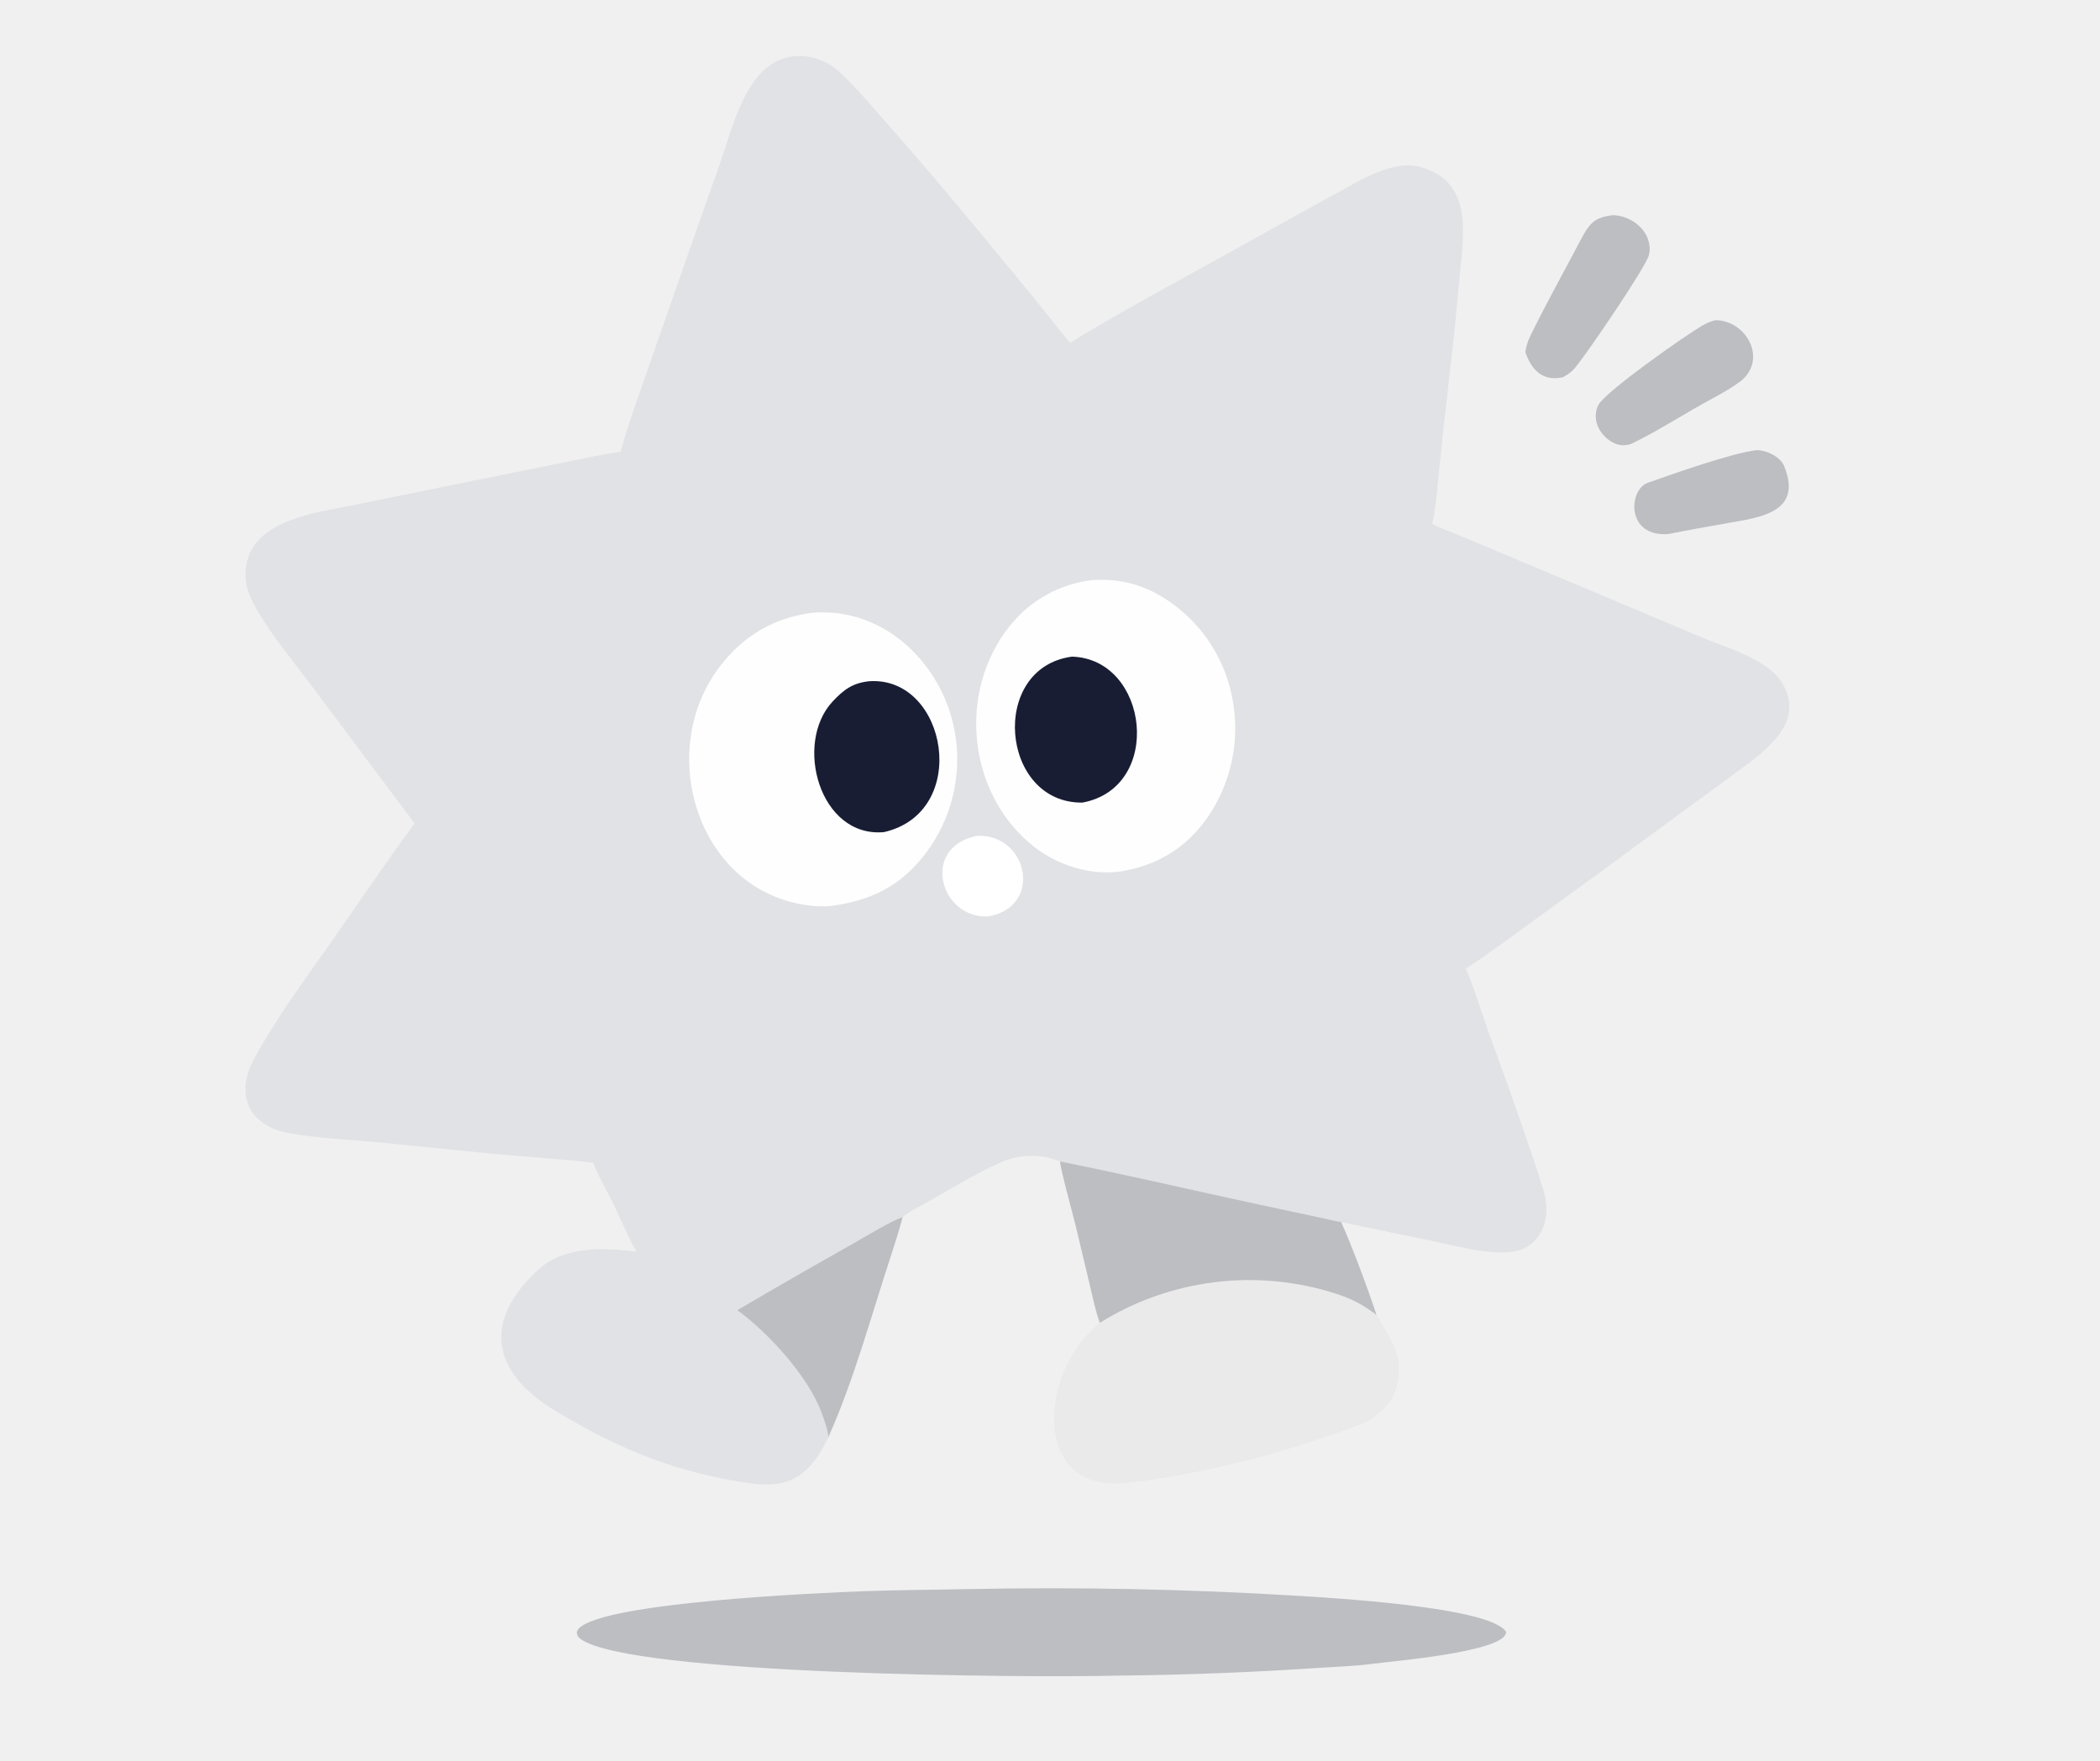
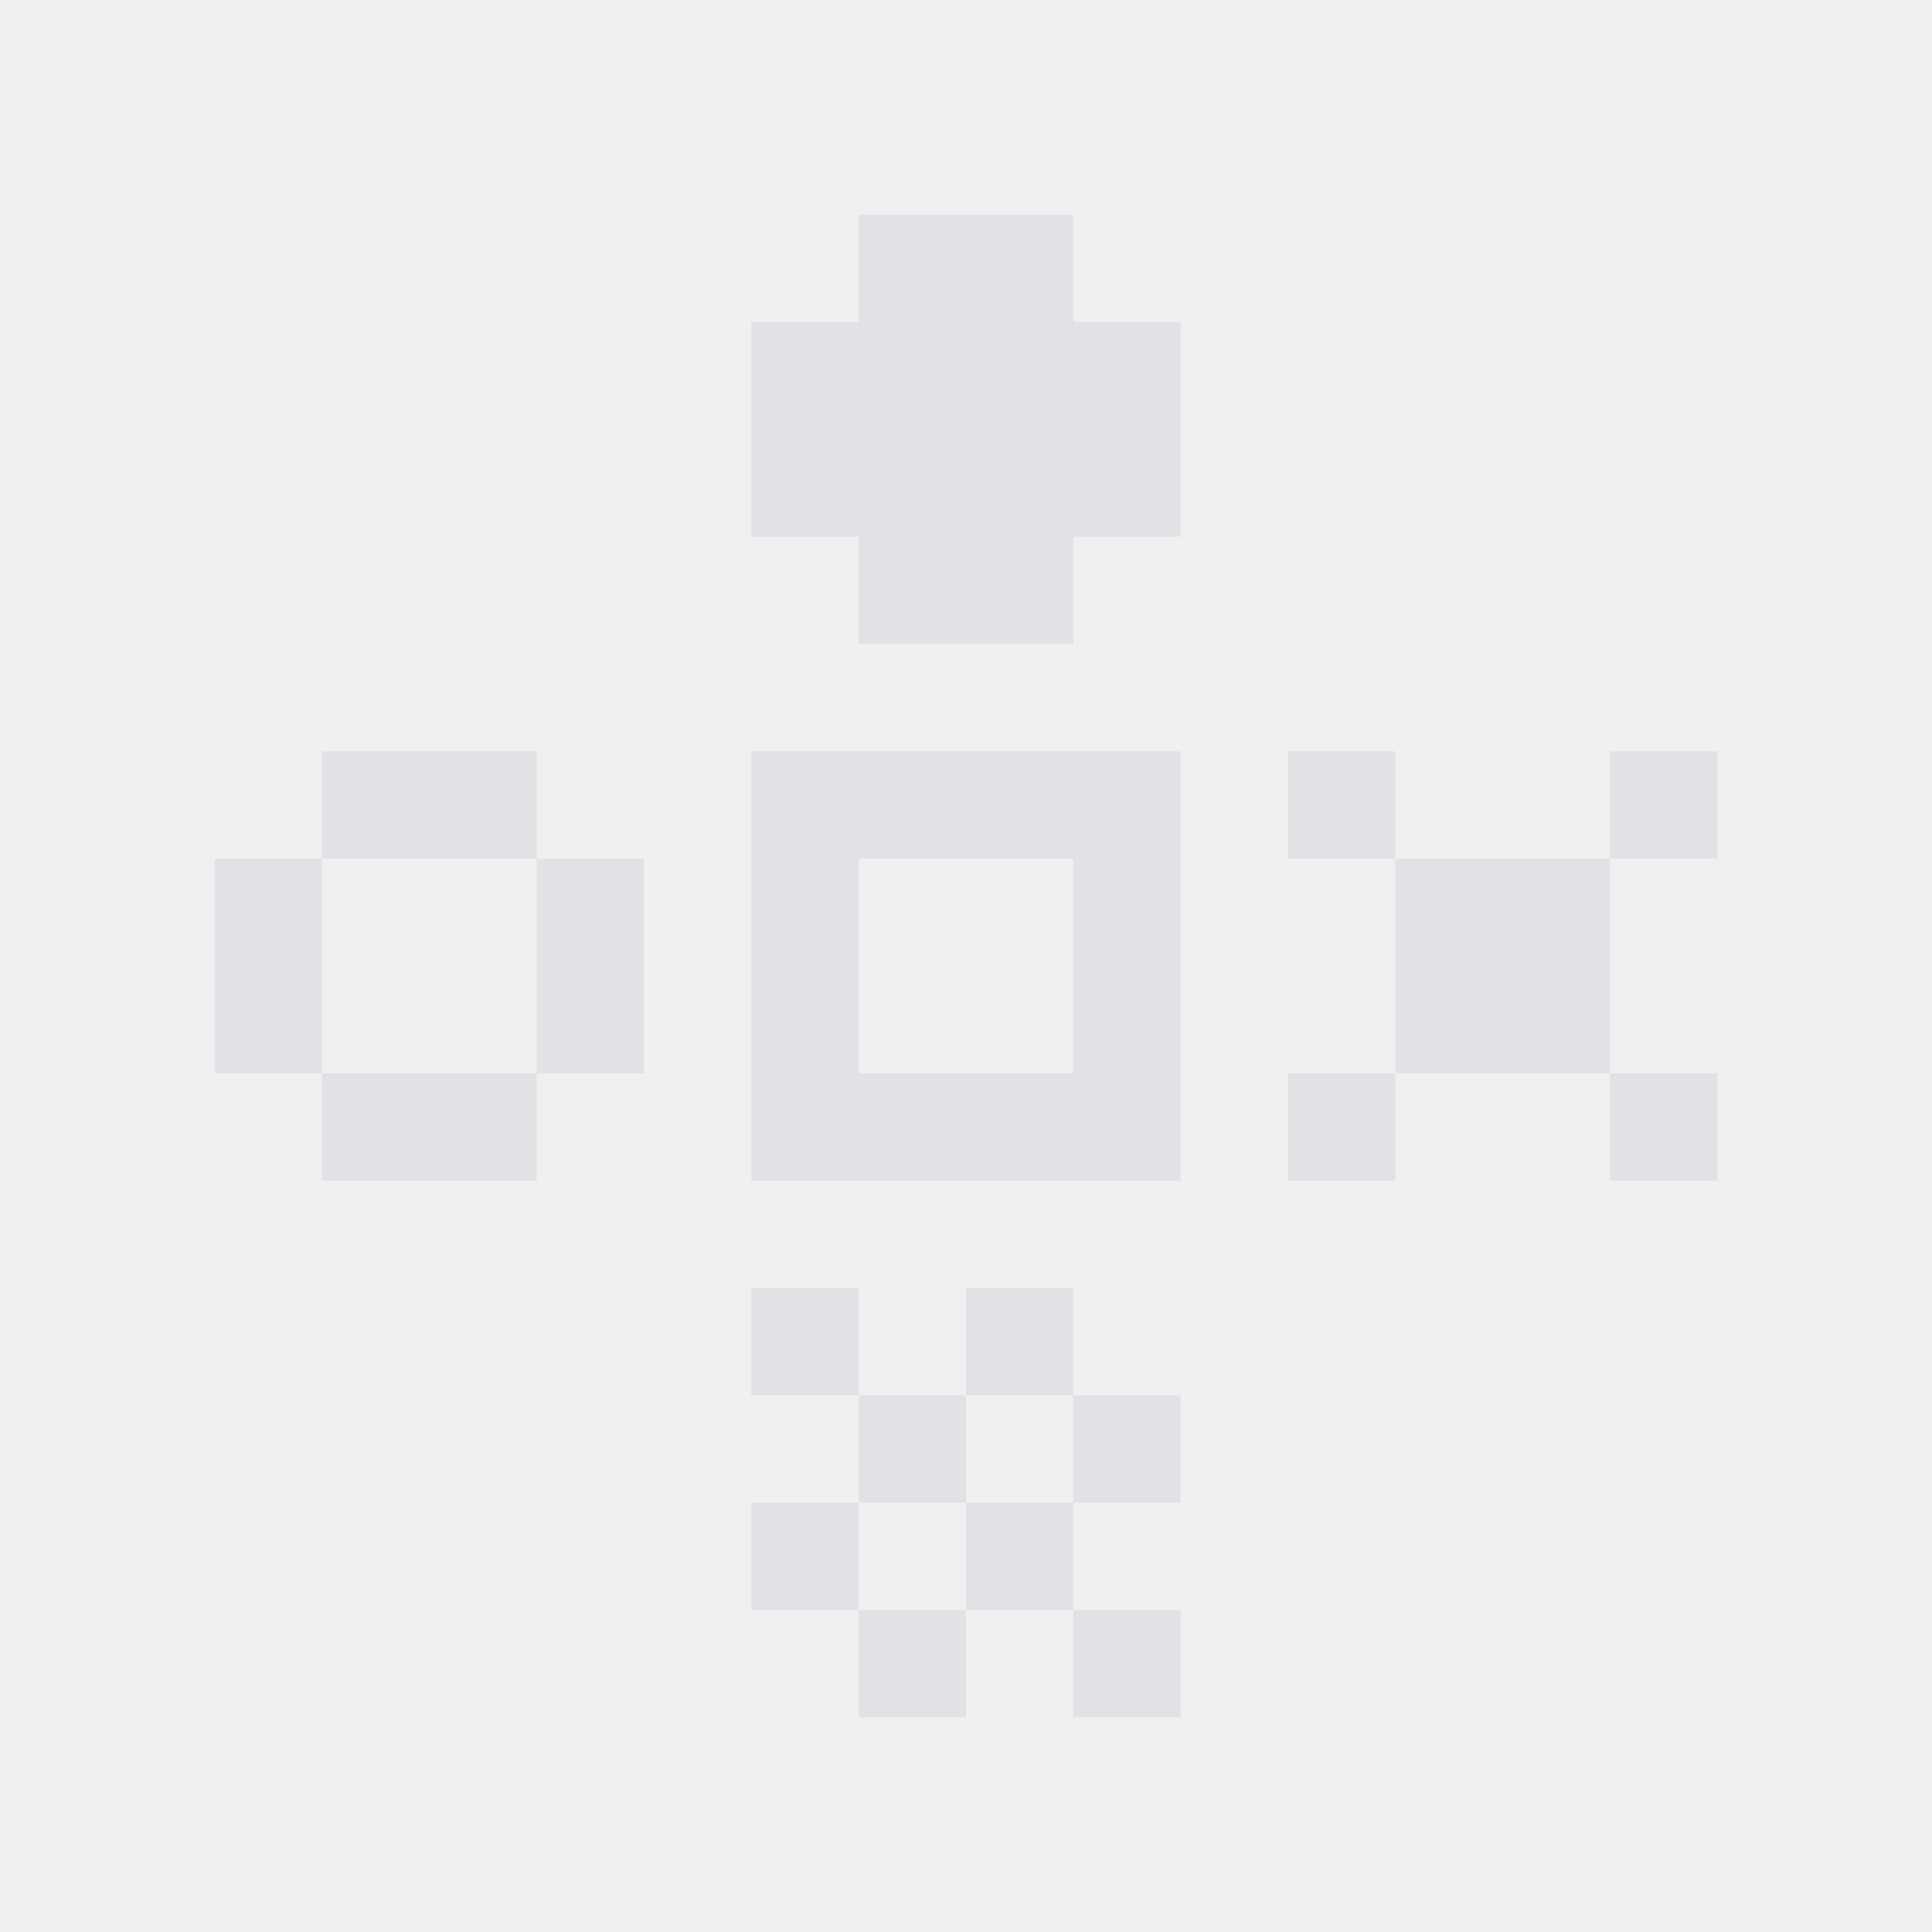
- <svg xmlns="http://www.w3.org/2000/svg" preserveAspectRatio="none" overflow="visible" style="display: block;" width="130" height="109" viewBox="0 0 130 109" fill="none">
-   <g id="Frame 2147232302">
-     <path id="Vector" d="M38.424 27.978C38.767 26.601 39.538 24.498 40.012 23.126L42.665 15.523L44.613 10.001C45.454 7.578 46.353 3.419 49.546 3.468C50.281 3.482 50.995 3.72 51.591 4.15C52.449 4.775 53.863 6.456 54.594 7.281C57.374 10.423 60.096 13.688 62.758 16.933C63.483 17.806 64.199 18.686 64.906 19.573C65.349 20.124 65.785 20.726 66.268 21.23C66.537 21.048 66.812 20.874 67.091 20.709C70.52 18.665 74.287 16.668 77.787 14.701C79.356 13.822 80.931 12.951 82.512 12.092C84.04 11.26 86.208 9.827 87.993 10.353C91.338 11.341 90.551 14.781 90.331 17.408C90.078 20.422 89.708 23.397 89.371 26.397L89.026 29.744C88.952 30.5 88.849 31.706 88.656 32.432C89.068 32.658 89.829 32.944 90.29 33.136L93.422 34.444L105.166 39.39C106.71 40.059 109.345 40.766 110.267 42.206C111.937 44.812 109.068 46.645 107.256 47.994L102.822 51.242C100.317 53.093 97.803 54.933 95.279 56.759C93.838 57.805 92.219 59.028 90.737 59.981C91.151 60.832 91.869 63.158 92.231 64.149C93.023 66.288 93.788 68.437 94.525 70.596C94.85 71.558 95.172 72.458 95.467 73.455C95.948 74.771 95.835 76.392 94.523 77.21C93.232 78.015 90.367 77.195 88.939 76.903L83.022 75.672C83.708 77.201 84.696 79.842 85.209 81.421C86.018 82.939 86.967 83.962 86.441 85.859C86.227 86.793 85.276 87.758 84.409 88.095C79.796 89.895 74.773 91.199 69.862 91.799C64.347 92.473 64.418 86.381 66.874 83.189C67.275 82.668 67.627 82.35 68.089 81.907C67.85 81.318 67.647 80.327 67.494 79.685L66.582 75.861C66.392 75.085 65.677 72.517 65.619 71.918C64.47 71.437 63.1 71.451 61.929 71.984C60.167 72.784 58.544 73.812 56.849 74.744C56.574 74.895 56.073 75.16 55.873 75.382C55.672 76.126 55.431 76.913 55.189 77.645C53.932 81.449 52.903 85.351 51.268 89.016C50.279 91.108 49.075 92.189 46.608 91.868C41.964 91.237 38.379 89.773 34.365 87.355C30.533 85.045 29.773 81.893 33.303 78.639C34.912 77.156 37.288 77.248 39.398 77.499C38.727 76.358 38.225 74.923 37.562 73.753C37.277 73.25 36.928 72.531 36.725 71.999C34.735 71.764 32.498 71.627 30.48 71.442L23.491 70.743C21.611 70.566 19.704 70.495 17.845 70.156C16.597 69.927 15.407 69.203 15.223 67.852C15.114 67.118 15.314 66.362 15.662 65.702C16.999 63.169 18.856 60.683 20.495 58.343C22.219 55.883 23.898 53.391 25.662 50.983L19.164 42.3C18.13 40.908 15.397 37.661 15.224 36.024C14.831 32.292 19.303 31.79 21.974 31.258L27.48 30.134L34.814 28.654C35.89 28.442 37.368 28.098 38.424 27.978Z" fill="#E1E2E5" />
-     <path id="Vector_2" d="M65.619 71.918C69.759 72.747 73.919 73.722 78.057 74.612L81.639 75.379C81.898 75.433 82.791 75.644 83.022 75.672C83.708 77.201 84.696 79.842 85.209 81.421C86.018 82.939 86.967 83.962 86.441 85.859C86.227 86.793 85.276 87.758 84.409 88.095C79.796 89.895 74.773 91.199 69.862 91.799C64.347 92.473 64.418 86.381 66.874 83.189C67.275 82.668 67.627 82.35 68.089 81.907C67.85 81.318 67.647 80.327 67.494 79.685L66.582 75.861C66.392 75.085 65.677 72.517 65.619 71.918Z" fill="#EAEAEA" />
-     <path id="Vector_3" d="M65.619 71.918C69.759 72.747 73.919 73.722 78.057 74.612L81.639 75.379C81.898 75.433 82.791 75.644 83.022 75.672C83.708 77.201 84.696 79.842 85.209 81.421C84.335 80.75 83.56 80.381 82.713 80.11C77.811 78.529 72.462 79.186 68.089 81.907C67.85 81.318 67.647 80.327 67.494 79.685L66.582 75.861C66.392 75.085 65.677 72.517 65.619 71.918Z" fill="#BCBEC2" />
-     <path id="Vector_4" d="M45.645 81.127C48.008 79.739 50.384 78.373 52.772 77.029C53.362 76.696 55.375 75.48 55.873 75.382C55.672 76.126 55.431 76.913 55.189 77.645C53.932 81.449 52.903 85.351 51.268 89.016C51.335 88.75 50.925 87.568 50.645 86.961C49.675 84.859 47.492 82.482 45.645 81.127Z" fill="#BCBEC2" />
-     <path id="Vector_5" d="M50.234 37.949C54.801 37.533 58.517 41.256 59.155 45.609C59.528 48.154 58.871 50.742 57.331 52.802C55.776 54.865 53.963 55.745 51.485 56.095C51.076 56.138 50.615 56.126 50.215 56.083C43.195 55.331 40.496 46.513 44.591 41.233C46.071 39.325 47.907 38.275 50.234 37.949Z" fill="#FEFEFE" />
-     <path id="Vector_6" d="M53.831 42.181C58.641 41.884 60.117 50.297 54.72 51.526C50.737 51.888 49.13 46.032 51.538 43.444C52.235 42.695 52.804 42.282 53.831 42.181Z" fill="#181D33" />
-     <path id="Vector_7" d="M67.637 35.917C69.463 35.811 70.945 36.243 72.462 37.296C74.497 38.729 75.882 40.91 76.31 43.362C76.772 45.896 76.208 48.509 74.744 50.628C73.421 52.502 71.684 53.566 69.443 53.949C69.39 53.957 69.337 53.965 69.284 53.972C67.49 54.213 65.467 53.563 64.053 52.464C59.92 49.249 59.234 42.918 62.455 38.831C63.718 37.2 65.587 36.149 67.637 35.917Z" fill="#FEFEFE" />
-     <path id="Vector_8" d="M66.363 40.66C71.123 40.804 72.049 48.767 67.006 49.698C61.929 49.755 61.202 41.344 66.363 40.66Z" fill="#181D33" />
-     <path id="Vector_9" d="M60.498 51.752C63.66 51.647 64.574 56.15 61.191 56.745C58.191 56.913 56.947 52.45 60.498 51.752Z" fill="white" />
-     <path id="Vector_10" d="M59.849 98.401C66.632 98.262 73.418 98.397 80.19 98.806C82.31 98.941 92.252 99.486 93.231 101.044C93.3 102.294 85.957 102.884 84.982 103.023C83.989 103.165 82.9 103.195 81.895 103.261C77.623 103.552 73.343 103.718 69.06 103.759C63.691 103.895 39.051 103.724 35.943 101.491C35.773 101.368 35.736 101.273 35.704 101.07C35.739 100.98 35.769 100.906 35.837 100.835C37.389 99.224 50.546 98.639 53.528 98.529C55.631 98.451 57.743 98.446 59.849 98.401Z" fill="#BCBEC2" />
-     <path id="Vector_11" d="M99.888 13.322C100.025 13.332 100.161 13.348 100.295 13.377C100.927 13.518 101.539 13.919 101.867 14.484C102.09 14.868 102.194 15.372 102.073 15.807C101.859 16.578 98.203 21.96 97.501 22.776C97.273 23.041 97.055 23.2 96.747 23.361C95.491 23.635 94.8 22.896 94.423 21.797C94.475 21.47 94.565 21.157 94.709 20.857C95.697 18.819 96.811 16.836 97.865 14.831C98.4 13.814 98.718 13.442 99.888 13.322Z" fill="#BCBEC2" />
-     <path id="Vector_12" d="M106.182 19.826C108.097 19.829 109.42 22.214 107.798 23.57C107.259 23.975 106.627 24.344 106.03 24.663C104.365 25.551 102.685 26.665 100.993 27.48C100.614 27.613 100.281 27.607 99.912 27.434C99.438 27.212 99.028 26.76 98.864 26.263C98.736 25.872 98.759 25.393 98.973 25.034C99.475 24.19 104.269 20.804 105.402 20.15C105.657 20.003 105.898 19.902 106.182 19.826Z" fill="#BCBEC2" />
-     <path id="Vector_13" d="M108.749 27.875C109.376 27.872 110.22 28.295 110.451 28.869C111.604 31.727 108.975 32.031 107.009 32.381C105.758 32.604 104.444 32.831 103.276 33.071C100.625 33.258 100.82 30.318 101.999 29.899C103.514 29.36 107.26 28.035 108.749 27.875Z" fill="#BCBEC2" />
-   </g>
+ <svg xmlns="http://www.w3.org/2000/svg" width="72" height="72" viewBox="0 0 72 72" fill="none">
+   <path d="M32 8h8v4h-8zM28 12h16v4h-16zM28 16h16v4h-16zM32 20h8v4h-8zM12 28h8v4h-8zM28 28h16v4h-16zM48 28h4v4h-4zM60 28h4v4h-4zM8 32h4v4h-4zM20 32h4v4h-4zM28 32h4v4h-4zM40 32h4v4h-4zM52 32h8v4h-8zM8 36h4v4h-4zM20 36h4v4h-4zM28 36h4v4h-4zM40 36h4v4h-4zM52 36h8v4h-8zM12 40h8v4h-8zM28 40h16v4h-16zM48 40h4v4h-4zM60 40h4v4h-4zM28 48h4v4h-4zM36 48h4v4h-4zM32 52h4v4h-4zM40 52h4v4h-4zM28 56h4v4h-4zM36 56h4v4h-4zM32 60h4v4h-4zM40 60h4v4h-4z" fill="#E1E2E5" />
</svg>
